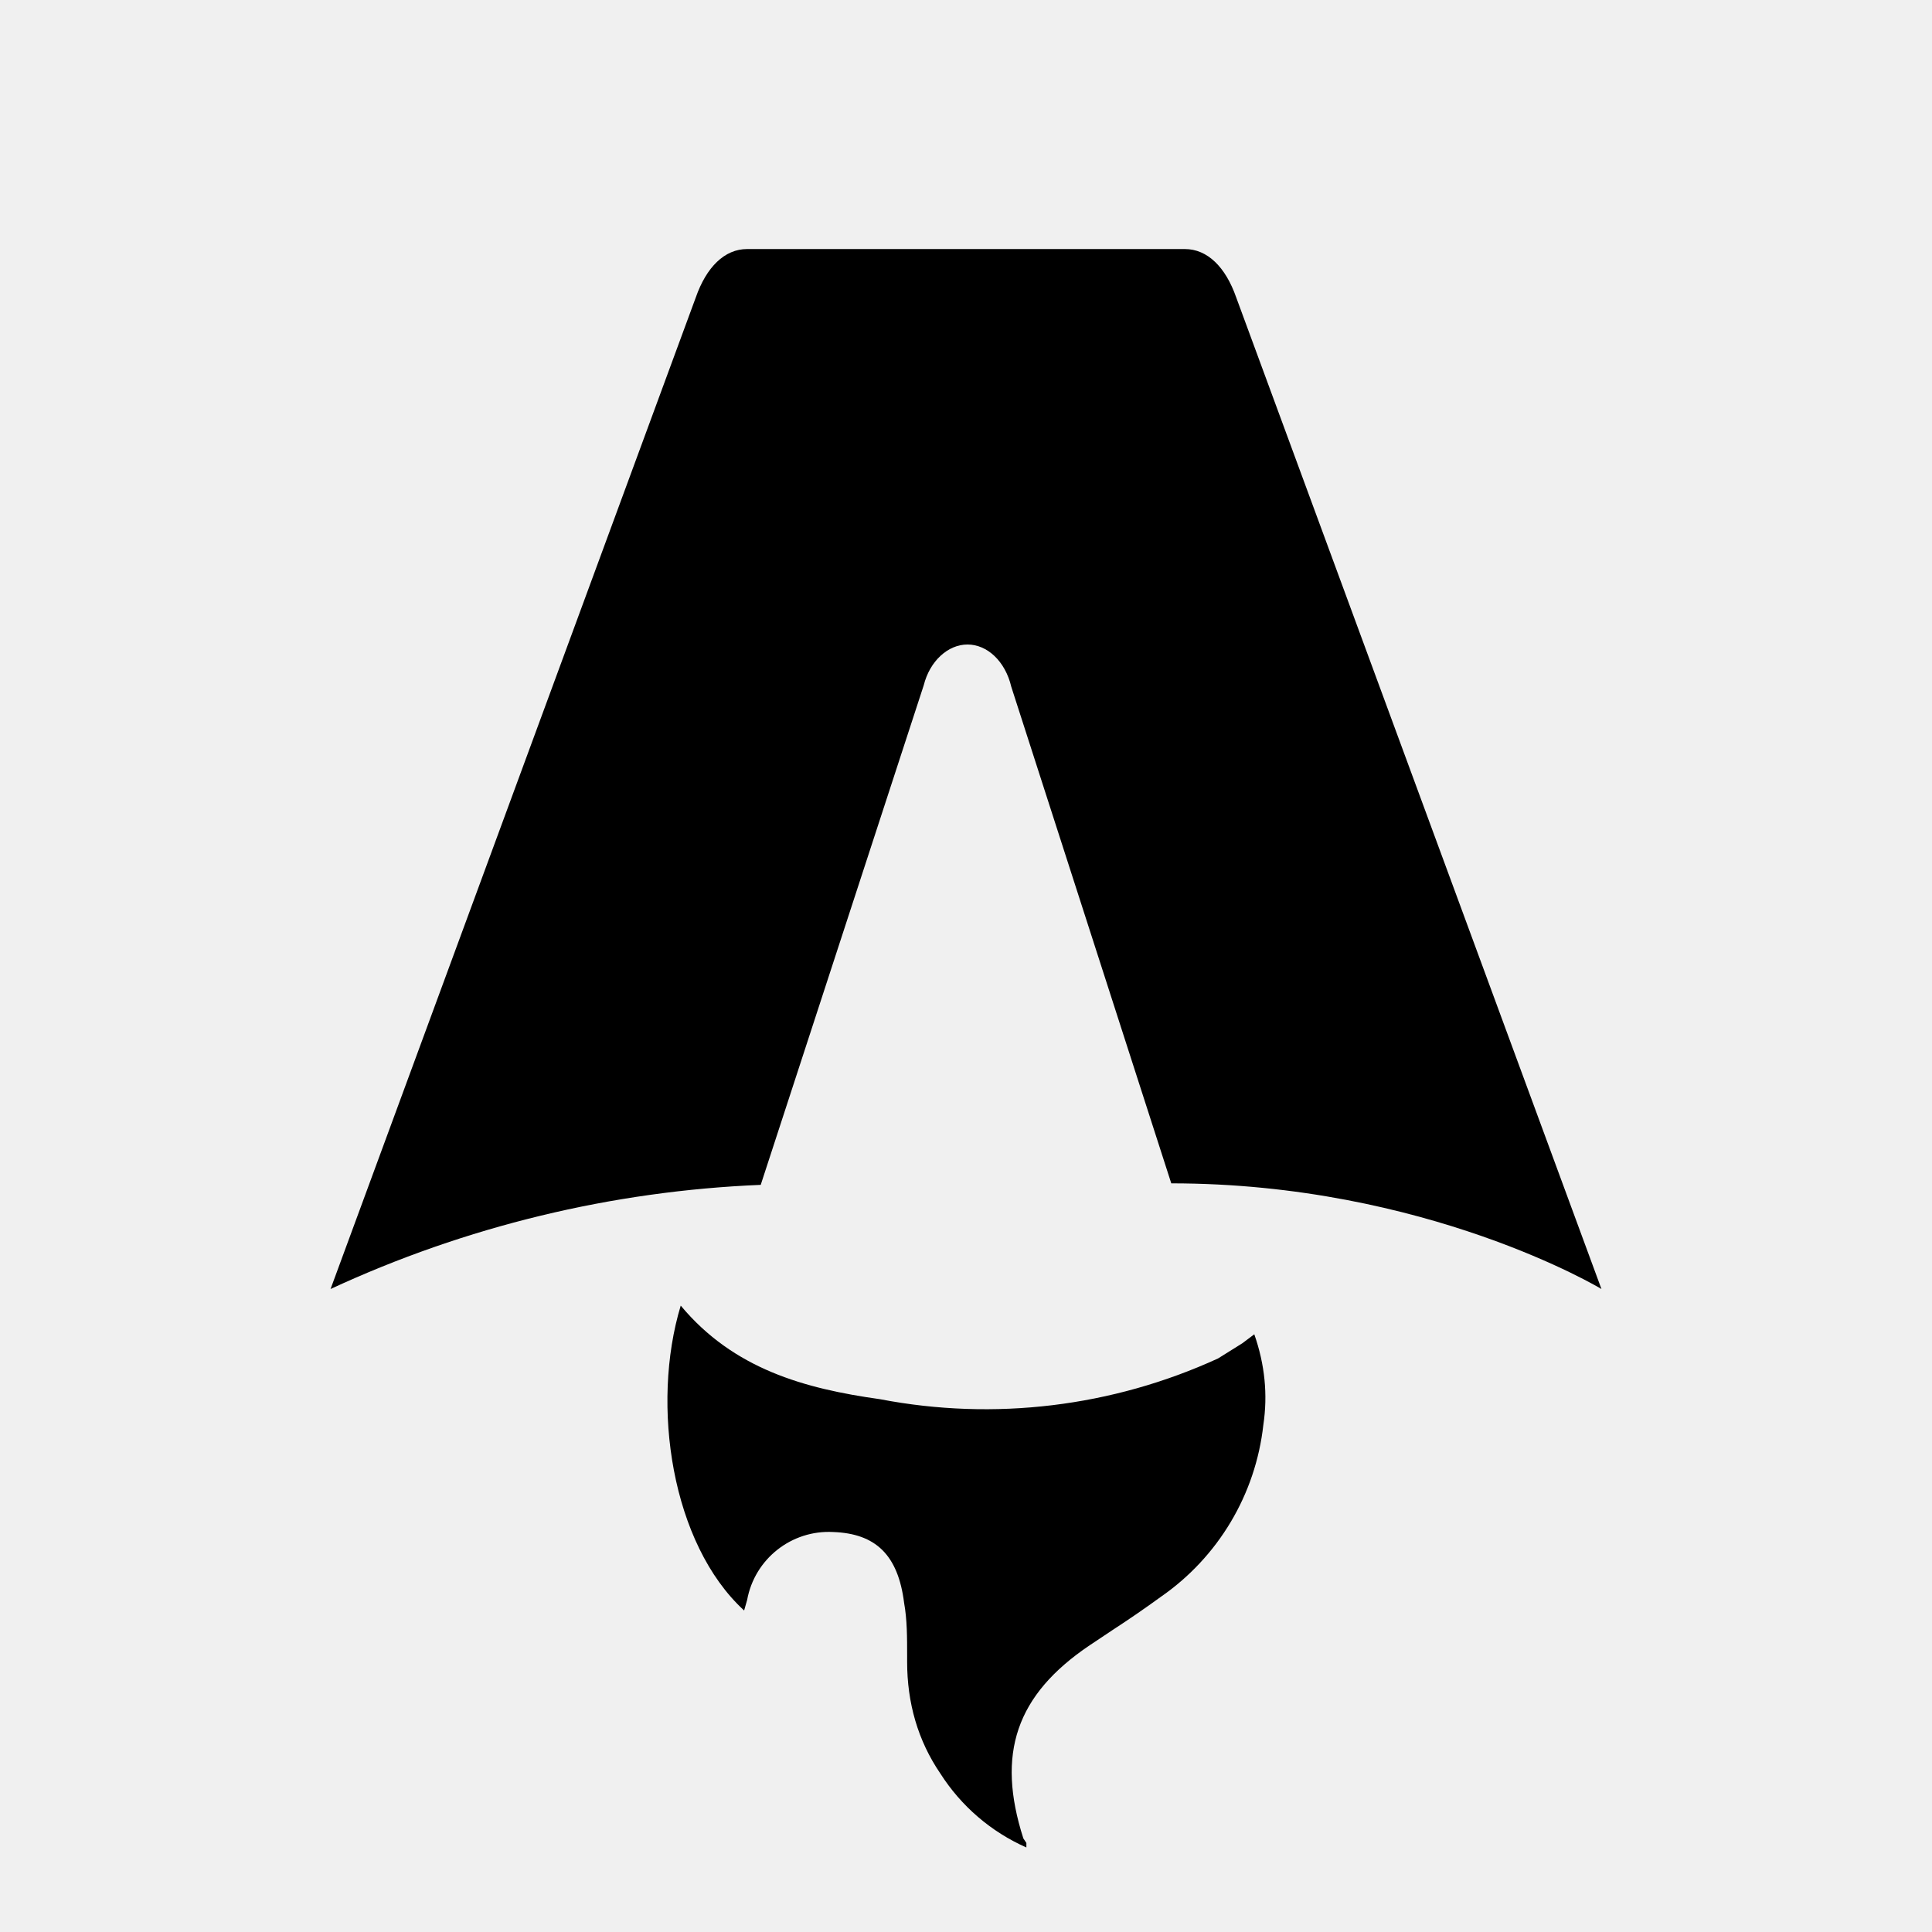
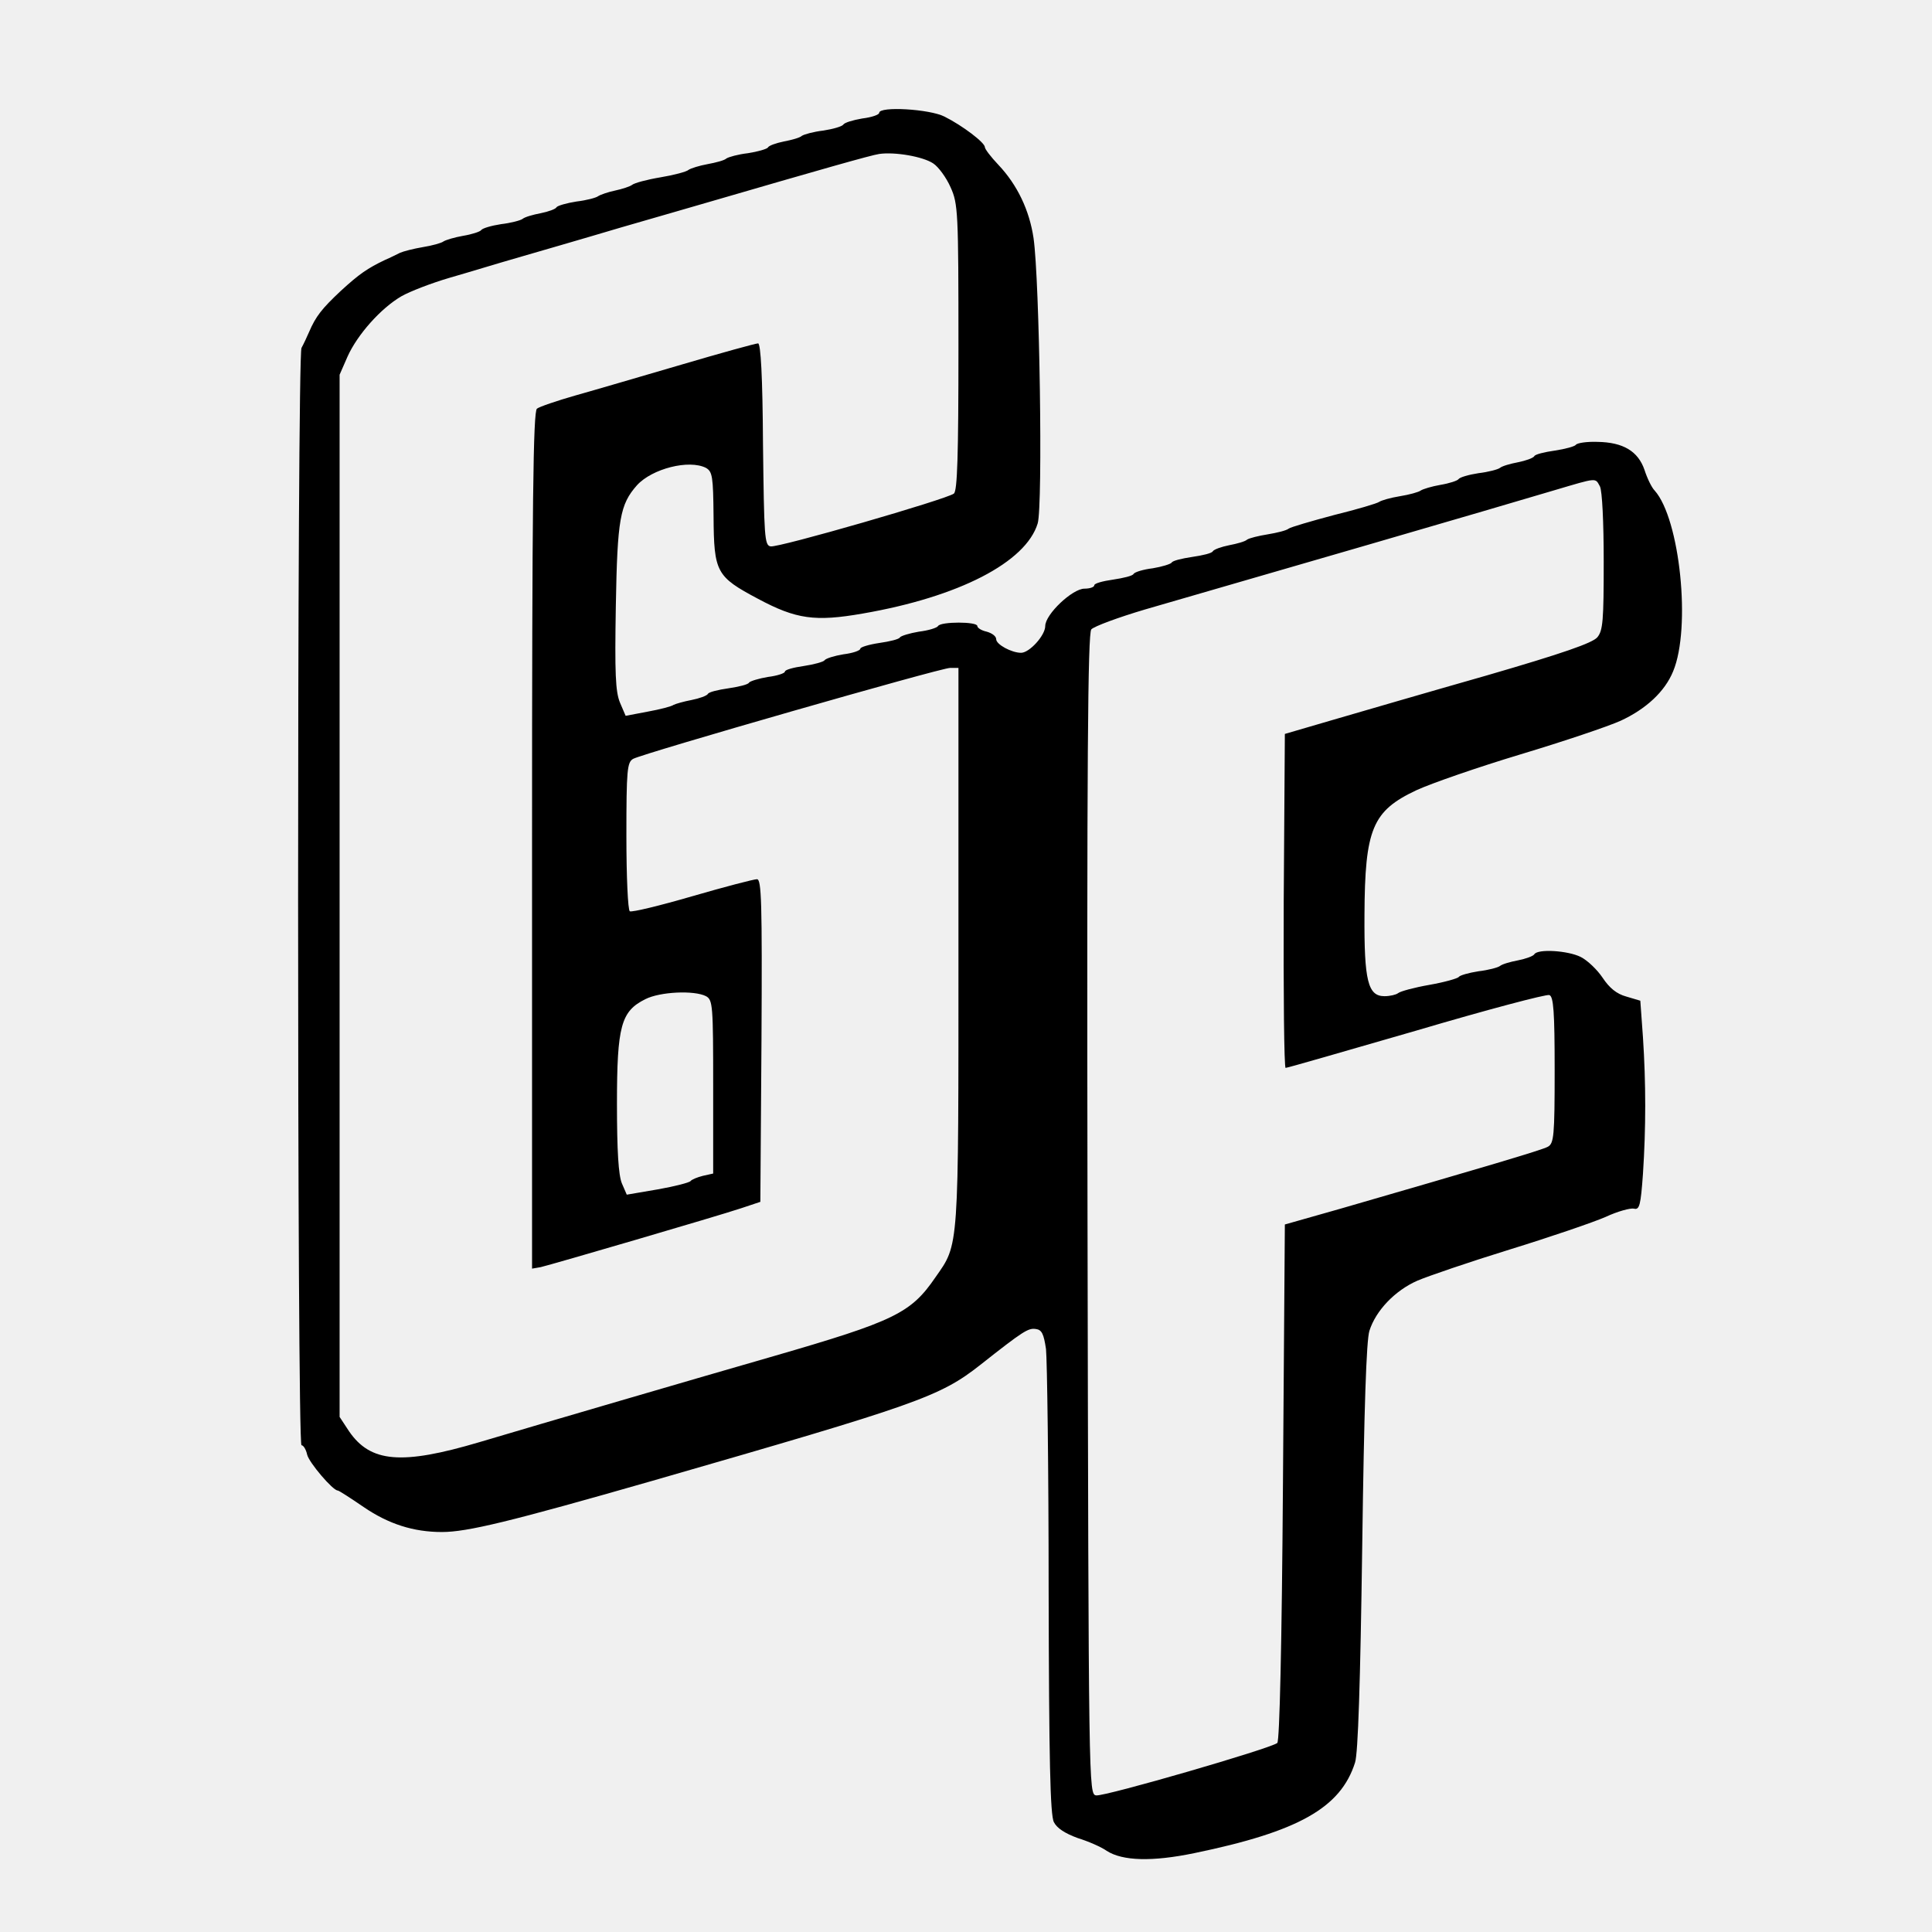
- <svg xmlns="http://www.w3.org/2000/svg" fill="none" viewBox="0 0 128 128">
-   <path d="M50.4 78.5a75.1 75.1 0 0 0-28.5 6.9l24.2-65.7c.7-2 1.9-3.2 3.4-3.2h29c1.5 0 2.7 1.2 3.4 3.2l24.2 65.7s-11.6-7-28.5-7L67 45.5c-.4-1.7-1.6-2.8-2.9-2.8-1.3 0-2.5 1.1-2.9 2.7L50.4 78.5Zm-1.1 28.2Zm-4.2-20.2c-2 6.6-.6 15.8 4.2 20.2a17.5 17.5 0 0 1 .2-.7 5.5 5.5 0 0 1 5.7-4.5c2.8.1 4.3 1.5 4.7 4.7.2 1.1.2 2.3.2 3.5v.4c0 2.7.7 5.2 2.2 7.4a13 13 0 0 0 5.7 4.9v-.3l-.2-.3c-1.8-5.6-.5-9.5 4.4-12.8l1.5-1a73 73 0 0 0 3.2-2.2 16 16 0 0 0 6.8-11.4c.3-2 .1-4-.6-6l-.8.6-1.6 1a37 37 0 0 1-22.4 2.7c-5-.7-9.7-2-13.2-6.2Z" />
-   <style>
-         path { fill: #000; }
-         @media (prefers-color-scheme: dark) {
-             path { fill: #FFF; }
-         }
-     </style>
+ <svg xmlns="http://www.w3.org/2000/svg" version="1.0" width="512pt" height="512pt" viewBox="0 0 512 512" preserveAspectRatio="xMidYMid meet">
+   <g transform="translate(0,512) scale(0.1,-0.1)" fill="#000000" stroke="none">
+     <path d="M2330 4821 c0 -5 -20 -12 -45 -15 -24 -4 -47 -11 -50 -16 -3 -5 -27 -12 -53 -16 -26 -3 -51 -10 -57 -14 -5 -5 -27 -11 -48 -15 -20 -4 -40 -11 -42 -16 -3 -4 -27 -11 -53 -15 -26 -3 -51 -10 -57 -14 -5 -5 -28 -11 -50 -15 -22 -4 -44 -11 -50 -15 -5 -5 -39 -14 -75 -20 -36 -6 -69 -15 -75 -20 -5 -4 -26 -11 -45 -15 -19 -4 -39 -11 -45 -15 -5 -4 -31 -11 -57 -14 -26 -4 -50 -11 -53 -15 -2 -5 -22 -12 -42 -16 -21 -4 -42 -10 -48 -15 -5 -4 -31 -11 -57 -14 -26 -4 -50 -11 -53 -16 -3 -4 -24 -11 -48 -15 -23 -4 -46 -11 -52 -15 -5 -4 -30 -11 -55 -15 -24 -4 -51 -11 -60 -15 -8 -4 -26 -13 -40 -19 -46 -22 -68 -37 -117 -82 -50 -47 -66 -67 -84 -109 -6 -14 -15 -33 -20 -42 -12 -23 -12 -2908 0 -2908 5 0 12 -11 15 -25 5 -21 68 -95 81 -95 3 0 34 -20 69 -44 66 -45 132 -66 207 -66 67 0 179 27 559 136 701 202 760 222 868 307 114 90 127 98 147 95 16 -2 21 -13 27 -53 3 -27 7 -315 7 -640 1 -447 4 -596 14 -614 8 -16 30 -30 63 -42 29 -9 63 -24 77 -34 42 -27 121 -29 232 -6 276 57 388 120 426 240 8 24 14 211 19 571 5 370 11 547 19 573 17 54 68 107 127 133 28 12 139 50 246 83 107 33 221 72 253 86 32 15 66 24 75 22 15 -4 18 9 24 92 8 122 8 240 0 362 l-7 97 -37 11 c-26 7 -45 23 -63 50 -14 21 -40 46 -58 55 -34 17 -114 22 -123 7 -3 -5 -23 -12 -43 -16 -21 -4 -42 -10 -48 -15 -5 -4 -31 -11 -57 -14 -26 -4 -50 -11 -52 -15 -3 -4 -38 -14 -78 -21 -40 -7 -77 -17 -83 -22 -5 -4 -21 -8 -36 -8 -44 0 -54 41 -53 215 1 229 21 276 138 331 39 18 163 61 276 95 113 34 232 74 265 89 67 31 117 77 139 131 48 115 18 404 -49 479 -8 8 -20 33 -27 55 -17 49 -56 73 -125 74 -28 1 -54 -3 -57 -8 -3 -4 -28 -11 -55 -15 -28 -4 -53 -10 -55 -15 -3 -5 -23 -12 -43 -16 -21 -4 -42 -10 -48 -15 -5 -4 -31 -11 -57 -14 -26 -4 -50 -11 -53 -16 -3 -4 -24 -11 -48 -15 -23 -4 -46 -11 -52 -15 -5 -4 -30 -11 -55 -15 -25 -4 -49 -11 -55 -15 -5 -4 -59 -20 -120 -35 -60 -16 -115 -32 -120 -36 -6 -5 -31 -11 -55 -15 -25 -4 -49 -10 -55 -14 -5 -5 -27 -11 -48 -15 -20 -4 -40 -11 -43 -16 -2 -5 -27 -11 -55 -15 -27 -4 -52 -10 -54 -15 -3 -4 -26 -11 -50 -15 -25 -3 -48 -10 -51 -15 -2 -5 -27 -11 -54 -15 -28 -4 -50 -10 -50 -15 0 -5 -12 -9 -26 -9 -32 0 -104 -68 -104 -99 0 -25 -42 -71 -64 -71 -25 0 -66 22 -66 36 0 8 -11 16 -25 20 -14 3 -25 10 -25 15 0 12 -97 12 -104 0 -3 -5 -26 -12 -51 -15 -24 -4 -47 -11 -50 -15 -2 -5 -27 -11 -55 -15 -27 -4 -50 -11 -50 -15 0 -5 -20 -12 -45 -15 -24 -4 -47 -11 -50 -16 -3 -4 -28 -11 -55 -15 -28 -4 -50 -10 -50 -15 0 -4 -20 -11 -45 -14 -24 -4 -47 -11 -50 -15 -2 -5 -27 -11 -54 -15 -28 -4 -53 -10 -55 -15 -3 -5 -23 -12 -43 -16 -21 -4 -42 -10 -48 -13 -5 -4 -36 -12 -69 -18 l-58 -11 -15 35 c-12 29 -14 78 -11 256 4 231 11 269 56 320 40 44 138 69 183 46 17 -10 19 -23 20 -128 1 -149 7 -160 118 -219 101 -54 151 -61 277 -39 255 44 433 136 464 239 14 48 5 645 -11 756 -11 74 -43 141 -93 194 -20 21 -36 42 -36 47 0 12 -59 57 -107 81 -39 20 -173 28 -173 10z m143 -134 c14 -9 35 -38 46 -63 20 -44 21 -65 21 -424 0 -290 -3 -380 -12 -388 -19 -15 -465 -144 -486 -140 -16 3 -17 25 -20 271 -1 179 -6 267 -13 267 -6 0 -97 -25 -202 -56 -106 -31 -232 -68 -282 -82 -49 -14 -96 -30 -102 -35 -10 -7 -13 -248 -13 -1144 l0 -1135 23 4 c30 7 468 135 531 156 l51 17 3 428 c2 369 0 427 -12 427 -8 0 -85 -20 -171 -45 -86 -25 -160 -43 -166 -40 -5 4 -9 90 -9 200 0 175 2 195 18 204 28 15 815 241 840 241 l22 0 0 -738 c0 -811 2 -787 -61 -877 -65 -95 -108 -116 -429 -209 -205 -59 -612 -178 -780 -228 -206 -61 -288 -54 -345 29 l-25 38 0 1381 0 1381 21 48 c26 58 88 128 143 160 23 13 80 35 128 49 49 14 127 38 176 52 48 14 173 50 277 81 105 30 210 61 235 68 292 85 429 124 450 127 42 6 116 -7 143 -25z m1767 -856 c6 -12 10 -95 10 -199 0 -157 -2 -183 -17 -201 -13 -15 -90 -42 -293 -101 -151 -43 -333 -96 -405 -117 l-130 -38 -3 -443 c-1 -243 1 -442 5 -442 5 0 160 45 347 99 186 55 345 97 352 94 11 -4 14 -44 14 -199 0 -175 -2 -194 -18 -203 -16 -9 -176 -56 -549 -164 l-148 -42 -5 -682 c-3 -435 -9 -686 -15 -692 -15 -14 -456 -142 -480 -139 -20 3 -20 11 -23 1539 -2 1218 1 1538 10 1551 7 8 72 32 143 53 270 78 942 273 1085 316 115 34 107 33 120 10z m-2369 -1351 c18 -10 19 -24 19 -240 l0 -230 -27 -6 c-16 -4 -30 -10 -33 -14 -3 -4 -42 -14 -87 -22 l-82 -14 -13 30 c-9 22 -13 86 -13 211 0 207 11 245 75 277 39 20 130 24 161 8z" />
+   </g>
</svg>
